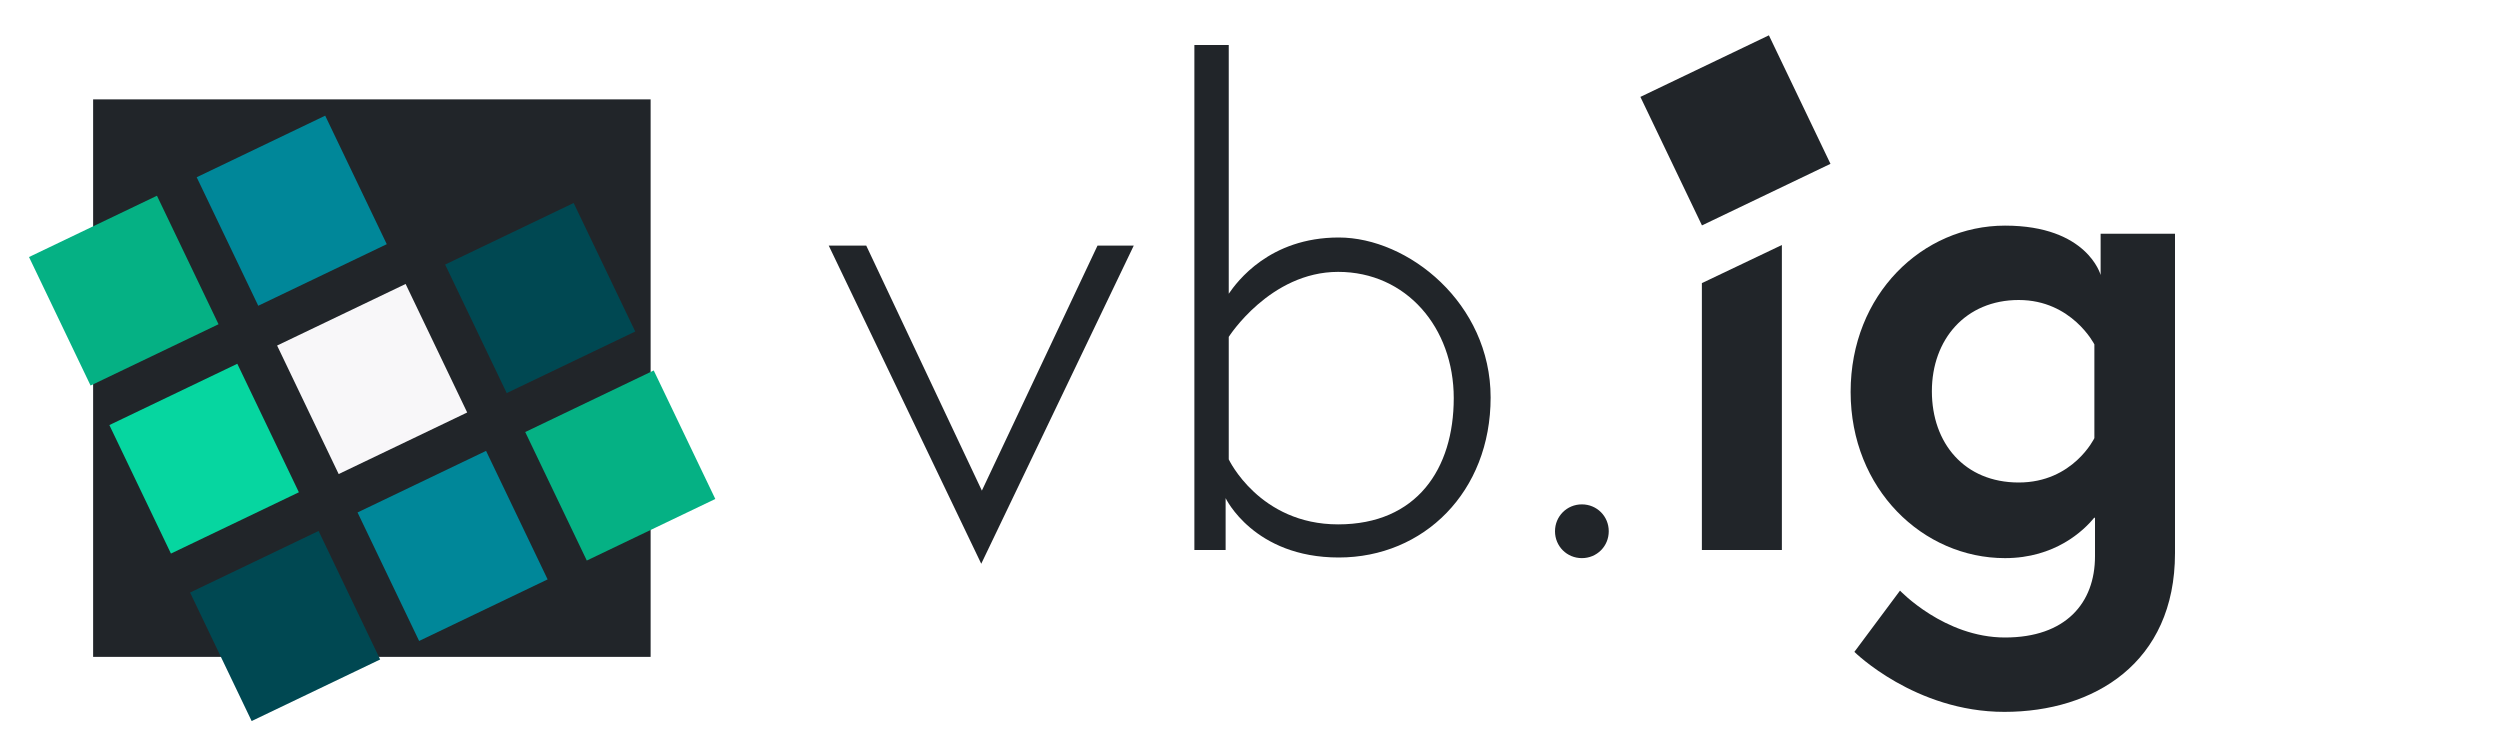
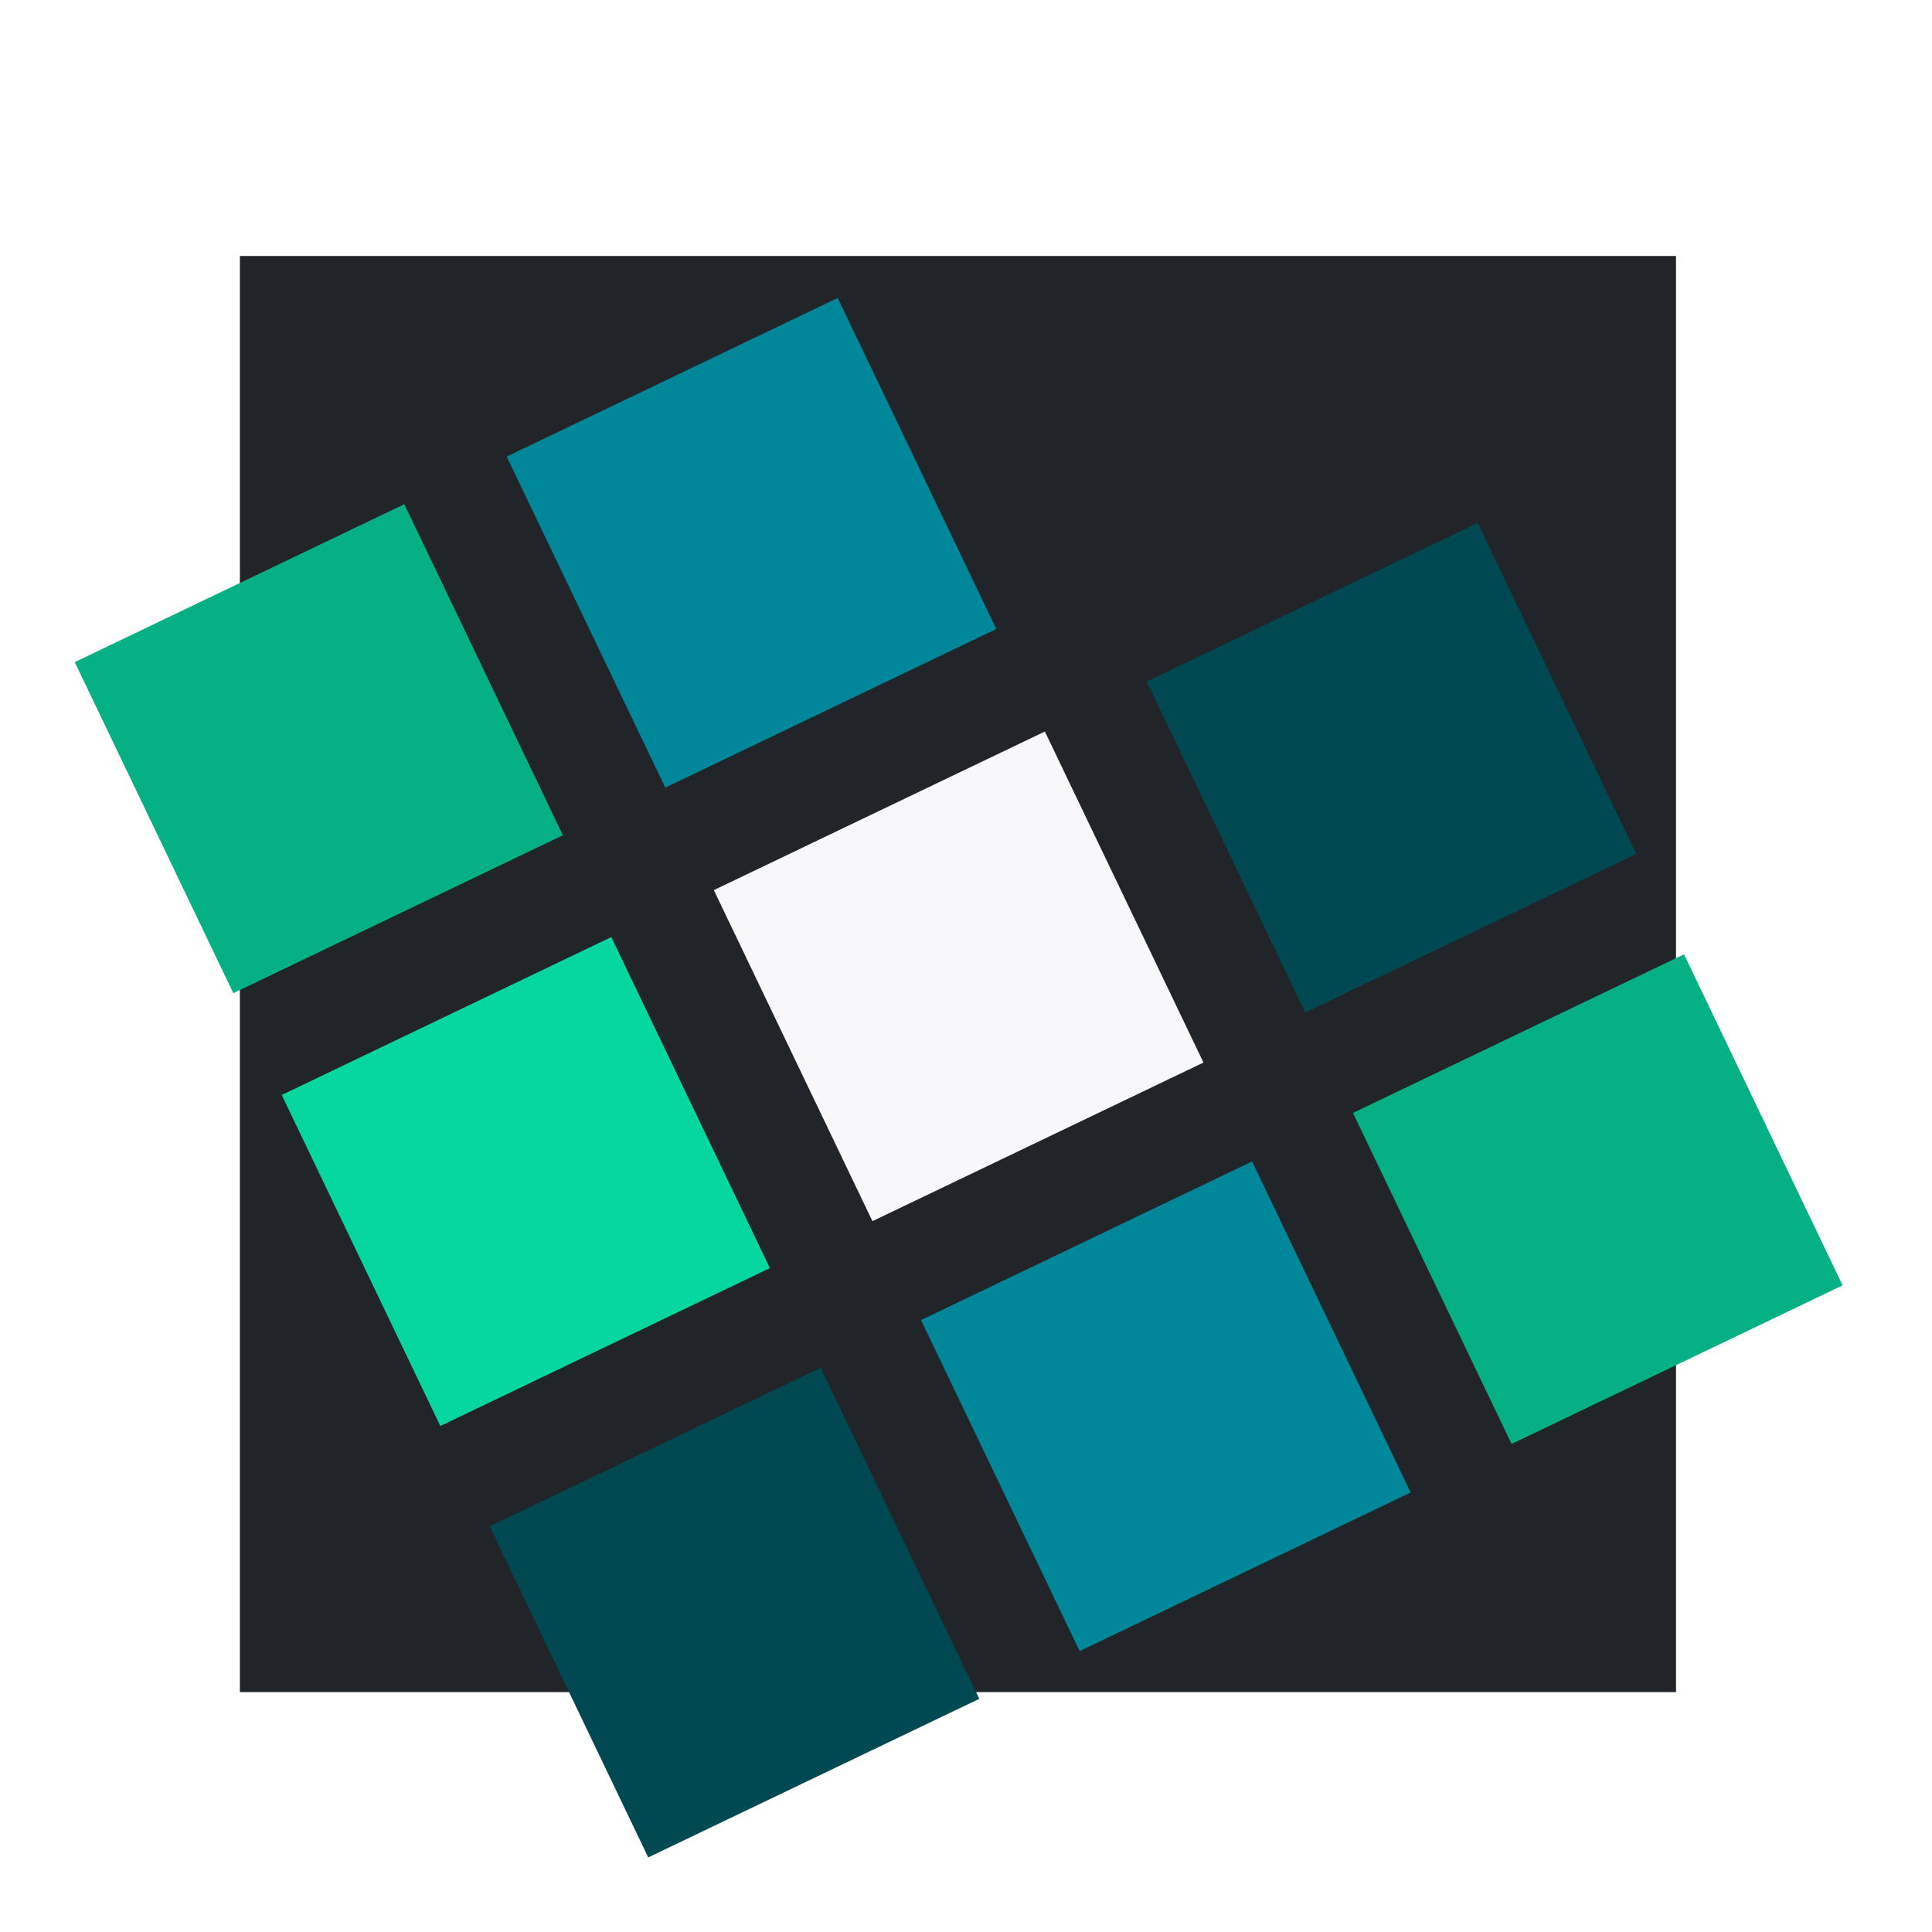
- <svg xmlns="http://www.w3.org/2000/svg" id="Layer_1" version="1.1" viewBox="0 0 400 120">
+ <svg xmlns="http://www.w3.org/2000/svg" id="Layer_1" version="1.1" viewBox="0 0 120 120">
  <defs>
    <style>
      .st0 {
        fill: #212529; 
      }

      .st1 {
        fill: #05b184; 
      }

      .st2 {
        fill: #008799; 
      }

      .st3 {
        fill: #06d6a0;  
      }

      .st4 {
        fill: #f8f7f9;  
      }

      .st5 {
        fill: #004852;  
      }


    </style>
  </defs>
  <rect class="st0" x="14.9" y="15.9" width="89.2" height="89.2" />
  <g id="squares">
    <rect class="st1" x="8.4" y="35.1" width="22.7" height="22.8" transform="translate(-18.1 13.1) rotate(-25.6)" />
    <rect class="st2" x="35.3" y="22.3" width="22.8" height="22.8" transform="translate(-10 23.5) rotate(-25.6)" />
    <rect class="st3" x="21.3" y="62" width="22.7" height="22.8" transform="translate(-28.5 21.3) rotate(-25.6)" />
    <rect class="st4" x="48.1" y="49.2" width="22.8" height="22.8" transform="translate(-20.3 31.7) rotate(-25.6)" />
    <rect class="st5" x="75" y="36.3" width="22.8" height="22.8" transform="translate(-12.1 42) rotate(-25.6)" />
    <rect class="st5" x="34.2" y="88.8" width="22.8" height="22.8" transform="translate(-38.8 29.5) rotate(-25.6)" />
    <rect class="st2" x="61" y="75.9" width="22.8" height="22.8" transform="translate(-30.6 39.9) rotate(-25.6)" />
    <rect class="st1" x="87.9" y="63.1" width="22.8" height="22.8" transform="translate(-22.5 50.2) rotate(-25.6)" />
  </g>
-   <path class="st0" d="M335.1,82.8c-1.7,2.1-6.3,6.5-14.3,6.5-13.1,0-24.7-11-24.7-26.6s11.5-26.6,24.7-26.6,15.3,7.9,15.3,7.9v-6.6h11.9v51.1c0,17.6-13,25.4-27.3,25.4s-24-9.6-24-9.6l7.3-9.8s7.1,7.5,16.8,7.5,14.4-5.5,14.4-13v-6.1h0ZM335.1,70.3v-15.2s-3.6-7.1-12.1-7.1-13.9,6.3-13.9,14.6,5.2,14.6,13.9,14.6,12.1-7.1,12.1-7.1v.2Z" />
-   <path class="st0" d="M285.1,88h-12.8v-42.7l12.8-6.1v48.8Z" />
-   <path class="st0" d="M248.8,85c0-2.4,1.9-4.3,4.3-4.3s4.3,1.9,4.3,4.3-1.9,4.3-4.3,4.3-4.3-1.9-4.3-4.3h0Z" />
-   <path class="st0" d="M196.1,88h-5V7.2h5.5v39.8c1.3-1.9,6.5-9,17.6-9s24.3,10.5,24.3,25.6-10.7,25.6-24.3,25.6-18.1-9.5-18.1-9.5v8.2h0ZM196.6,53.8v19.7s4.9,10.4,17.5,10.4,18.5-8.9,18.5-20.2-7.6-20.2-18.5-20.2-17.5,10.4-17.5,10.4h0Z" />
-   <path class="st0" d="M132.6,39.3h6l18.5,39.2,18.5-39.2h5.8l-24.4,50.9-24.4-50.9h0Z" />
-   <rect class="st0" x="266.3" y="9.5" width="22.8" height="22.8" transform="translate(18.2 122) rotate(-25.6)" />
</svg>
